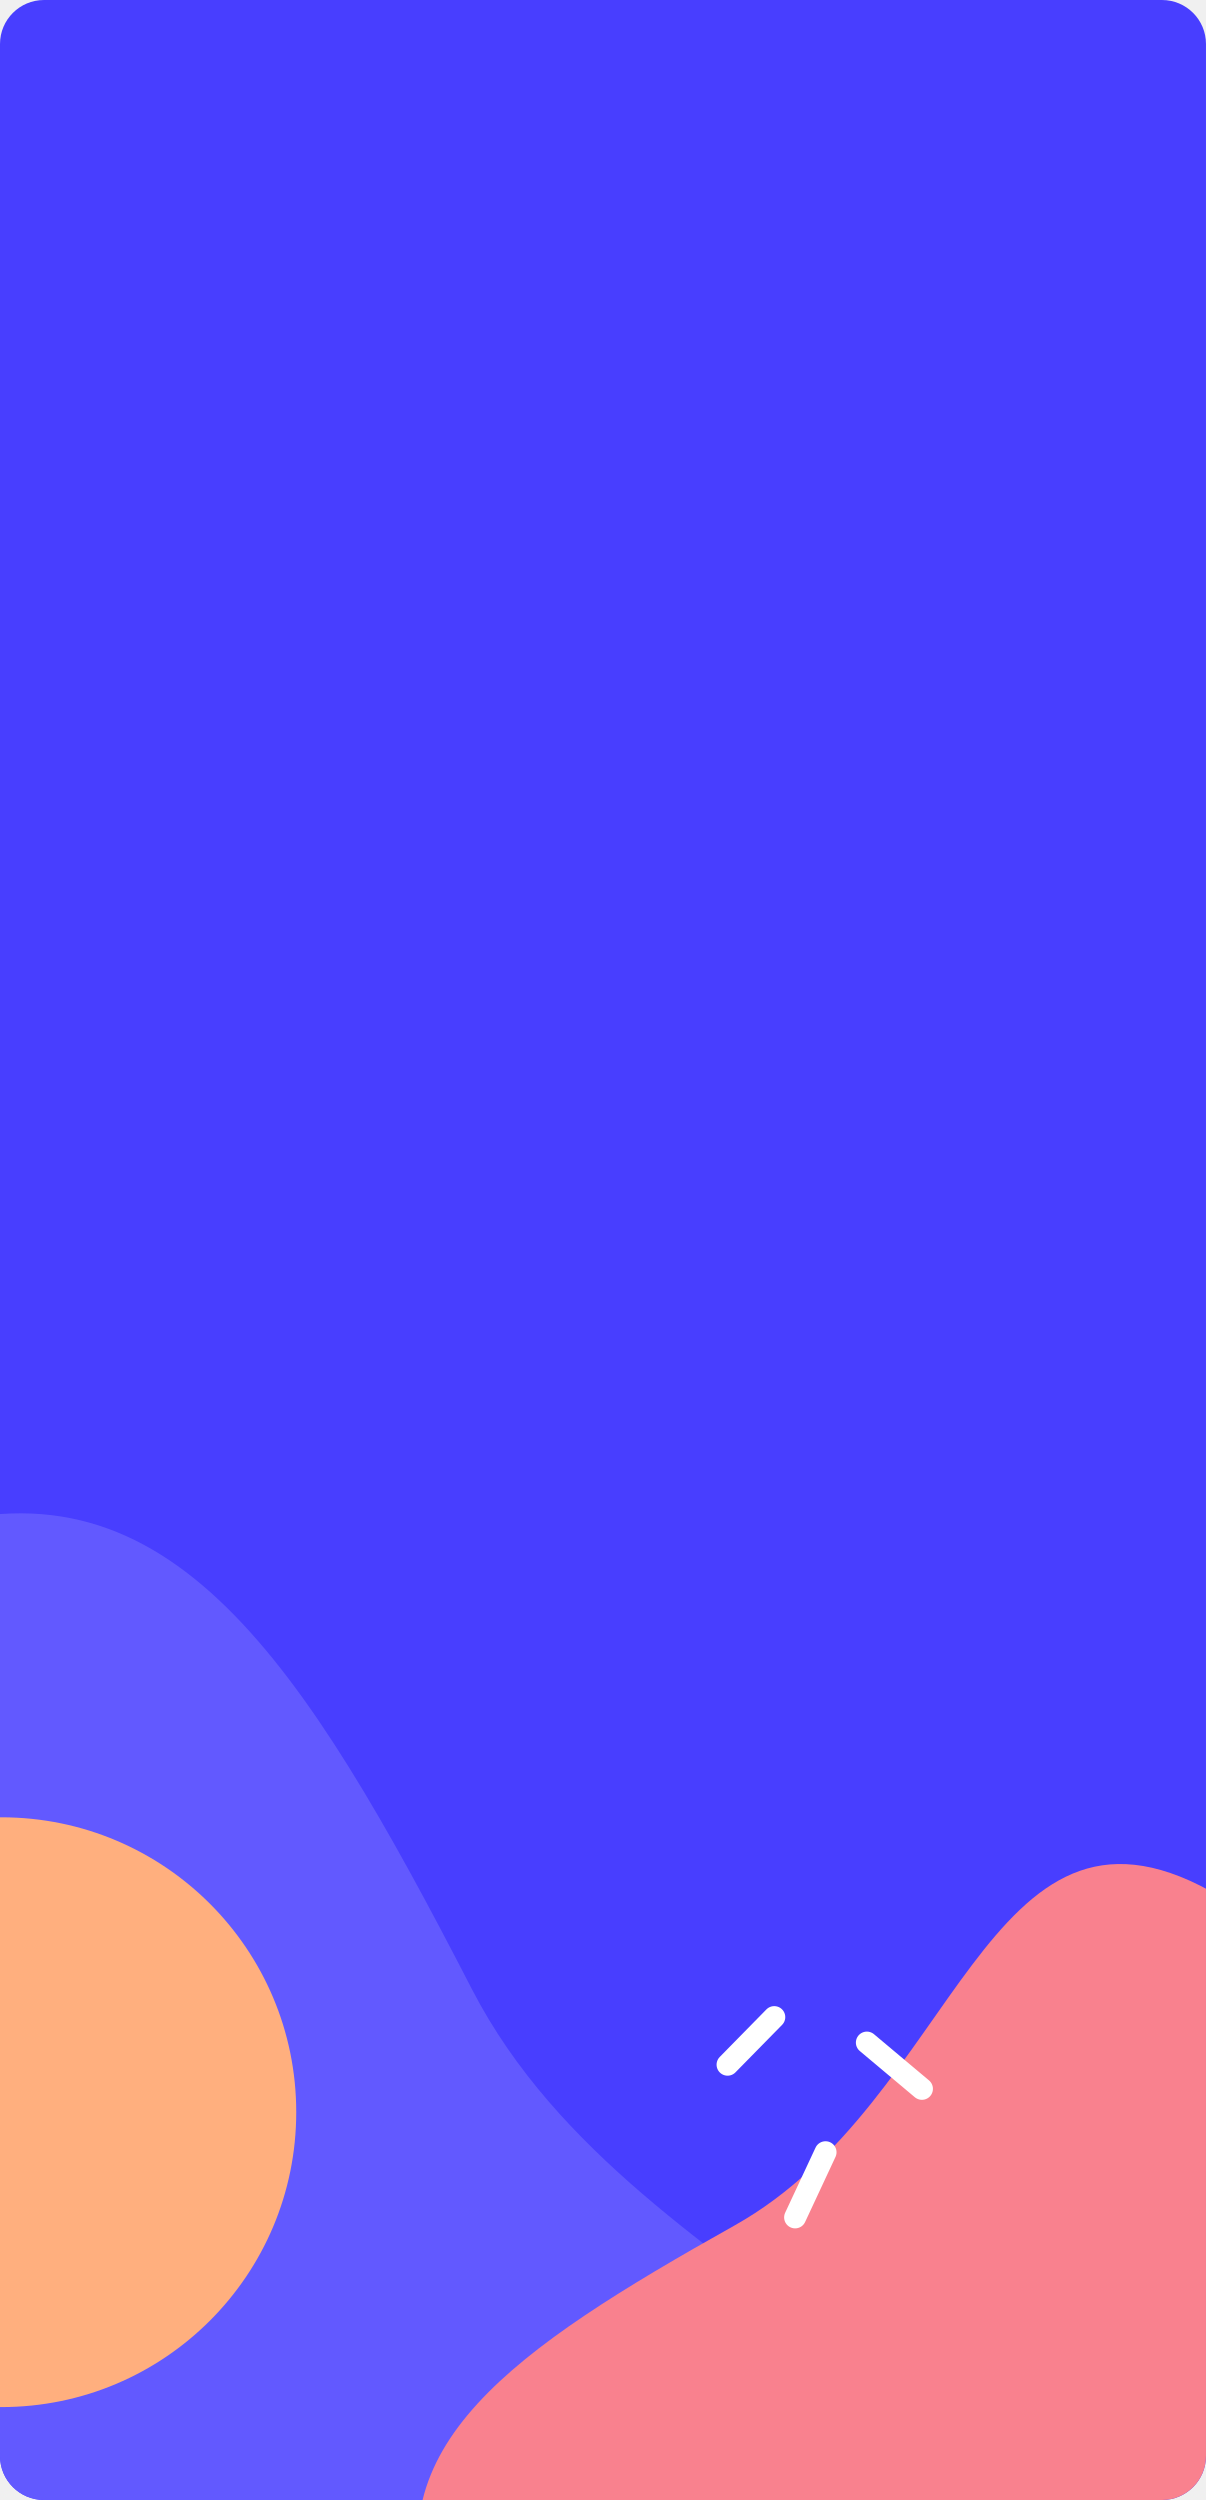
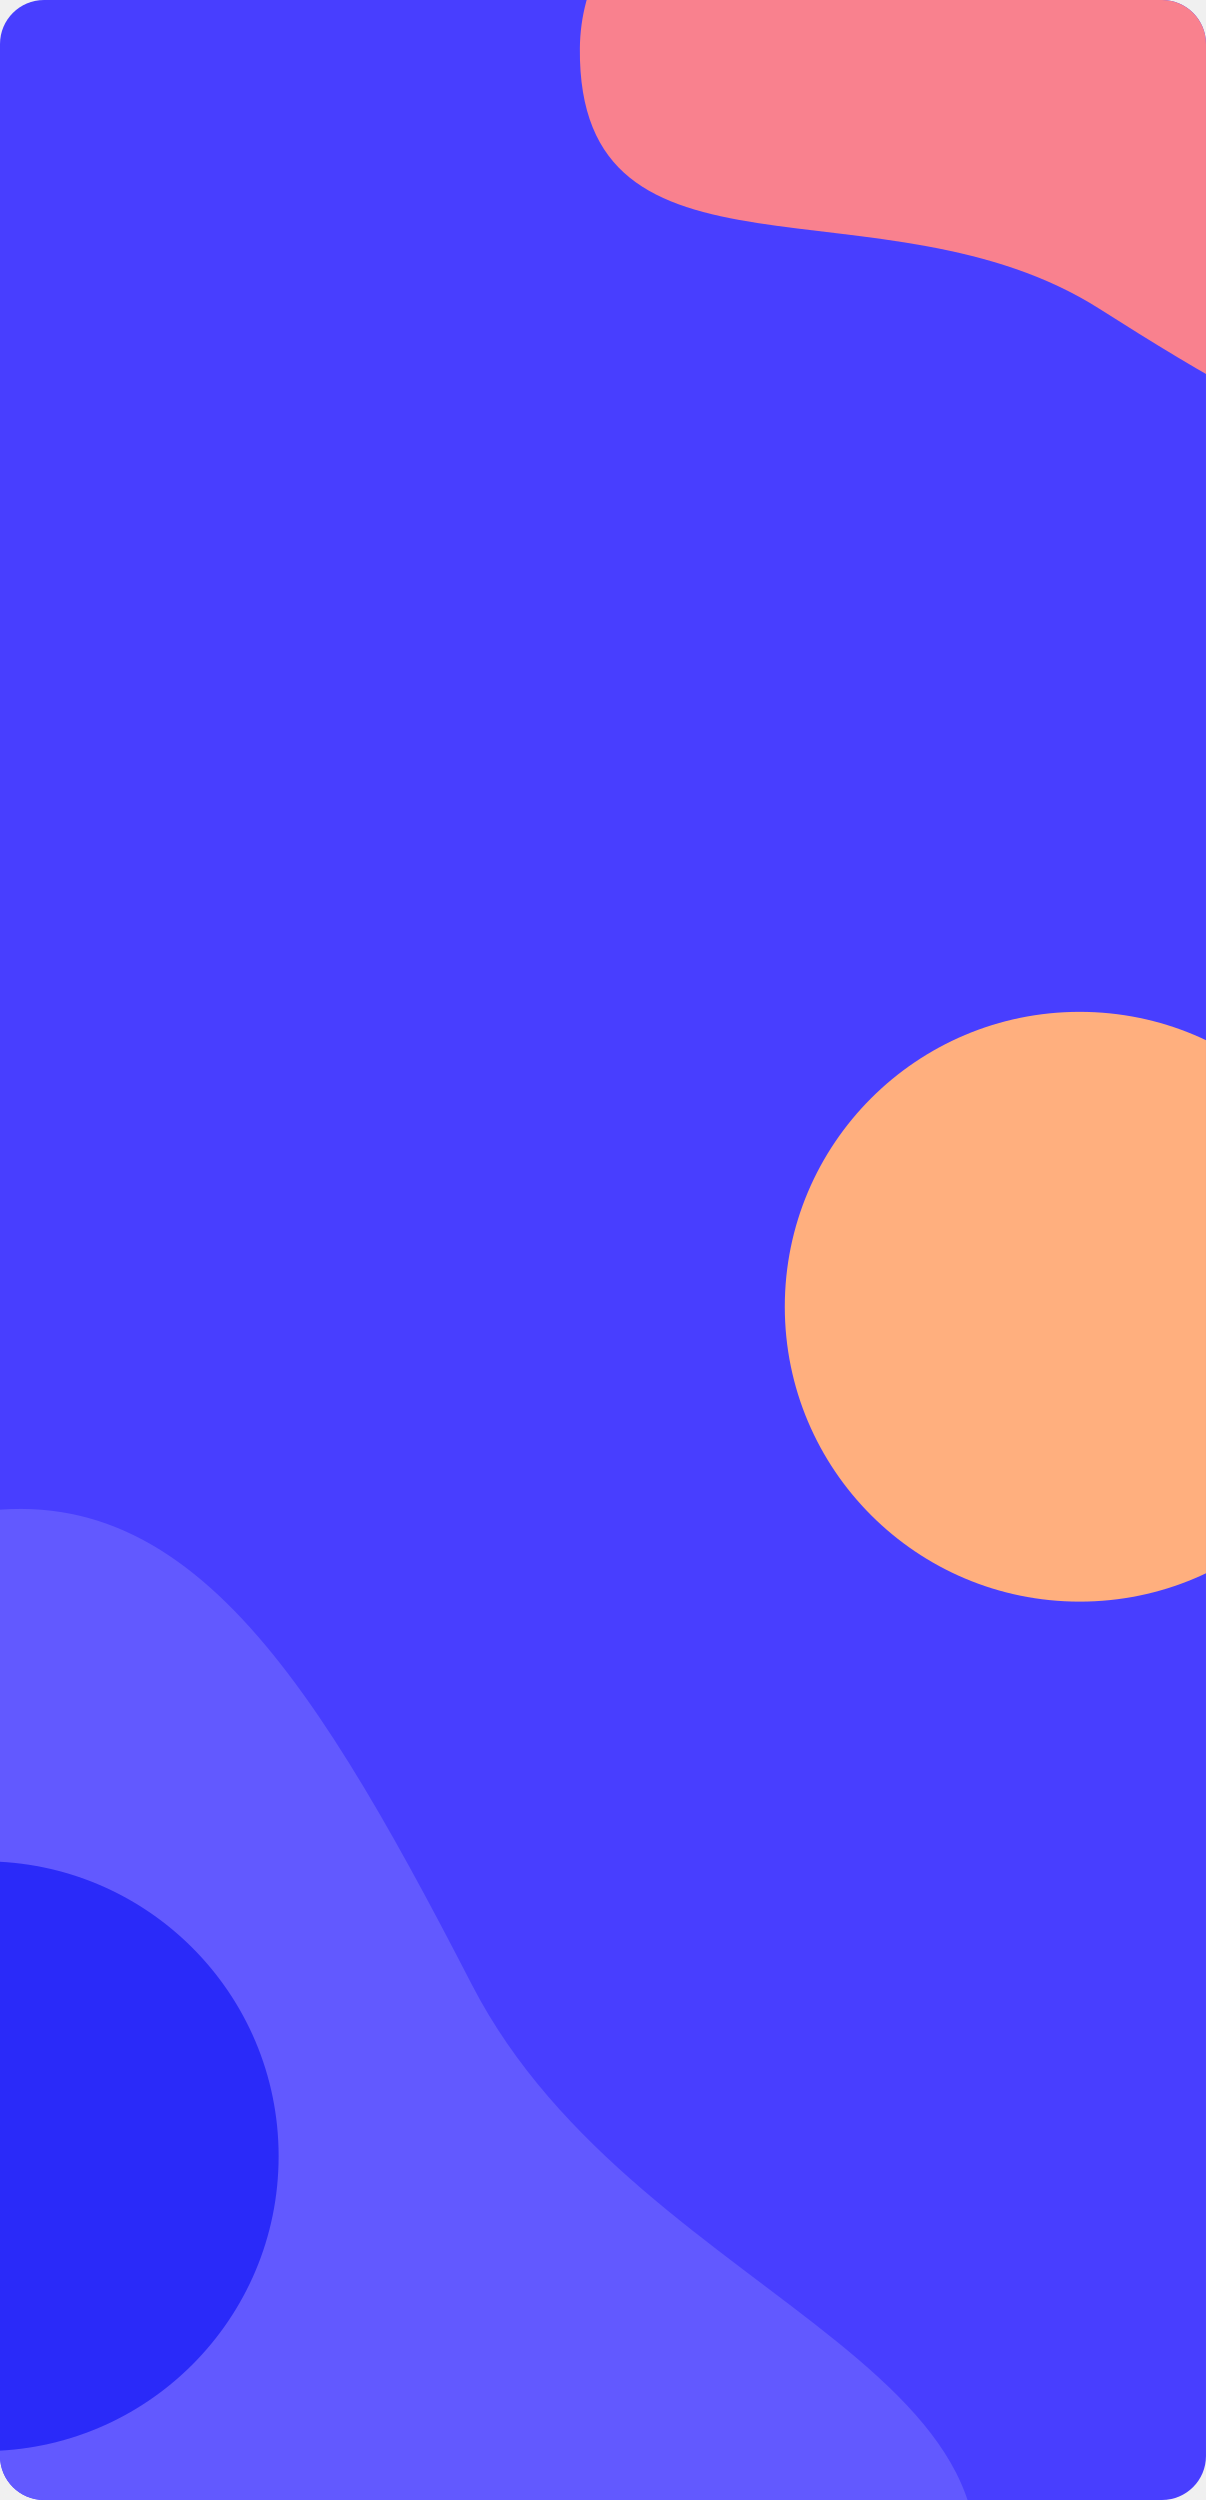
- <svg xmlns="http://www.w3.org/2000/svg" width="274" height="568" fill="none" viewBox="0 0 274 568">
-   <rect width="274" height="568" fill="#483EFF" rx="10" />
-   <mask id="a" width="274" height="568" x="0" y="0" maskUnits="userSpaceOnUse" style="mask-type:alpha">
-     <rect width="274" height="568" fill="#fff" rx="10" />
+ <svg xmlns="http://www.w3.org/2000/svg" width="274" height="568" fill="none">
+   <mask maskUnits="userSpaceOnUse" y="0" x="0" height="568" width="274" id="a">
+     <rect id="svg_1" rx="10" fill="#fff" height="568" width="274" />
  </mask>
-   <g mask="url(#a)">
-     <path fill="#6259FF" fill-rule="evenodd" d="M-34.692 543.101C3.247 632.538 168.767 685.017 211.96 612.52c43.194-72.497-66.099-85.653-104.735-160.569-38.635-74.916-68.657-121.674-124.482-104.607-55.824 17.068-55.375 106.32-17.436 195.757Z" clip-rule="evenodd" />
-     <path fill="#F9818E" fill-rule="evenodd" d="M233.095 601.153c60.679-28.278 92.839-143.526 41.875-171.528-50.965-28.003-57.397 47.579-108.059 75.987-50.662 28.408-82.14 50.207-69.044 88.241 13.096 38.034 74.549 35.578 135.228 7.3Z" clip-rule="evenodd" />
-     <path stroke="#fff" stroke-linecap="round" stroke-linejoin="bevel" stroke-width="5" d="m165.305 469.097 10.607-10.806M209.461 474.581l-12.506-10.503M187.56 488.991l-6.908 14.798" />
-     <path fill="#FFAF7E" d="M.305 546.891c37.003 0 67-29.997 67-67s-29.997-67-67-67-67 29.997-67 67 29.997 67 67 67Z" />
+   <g>
+     <rect id="svg_2" rx="10" fill="#483EFF" height="568" width="274" />
+     <g id="svg_3" mask="url(#a)">
+       <path id="svg_4" clip-rule="evenodd" d="m-34.692,542.101c37.939,89.437 203.459,141.916 246.652,69.419c43.194,-72.497 -66.099,-85.653 -104.735,-160.569c-38.635,-74.916 -68.657,-121.674 -124.482,-104.607c-55.824,17.068 -55.375,106.32 -17.436,195.757l0.001,0z" fill-rule="evenodd" fill="#6259FF" />
+       <path transform="rotate(-118.251 250.587 34.9546)" stroke="null" id="svg_5" clip-rule="evenodd" d="m286.095,113.153c60.679,-28.278 92.839,-143.526 41.875,-171.528c-50.965,-28.003 -57.397,47.579 -108.059,75.987c-50.662,28.408 -82.14,50.207 -69.044,88.241c13.096,38.034 74.549,35.578 135.228,7.3z" fill-rule="evenodd" fill="#F9818E" />
+       <path id="svg_7" d="m245.305,363.891c37.003,0 67,-29.997 67,-67s-29.997,-67 -67,-67s-67,29.997 -67,67s29.997,67 67,67z" fill="#FFAF7E" />
+       <path id="svg_8" d="m-3.695,556.891c37.003,0 67,-29.997 67,-67s-29.997,-67 -67,-67s-67,29.997 -67,67s29.997,67 67,67z" fill="#2a2af9" />
+     </g>
  </g>
</svg>
